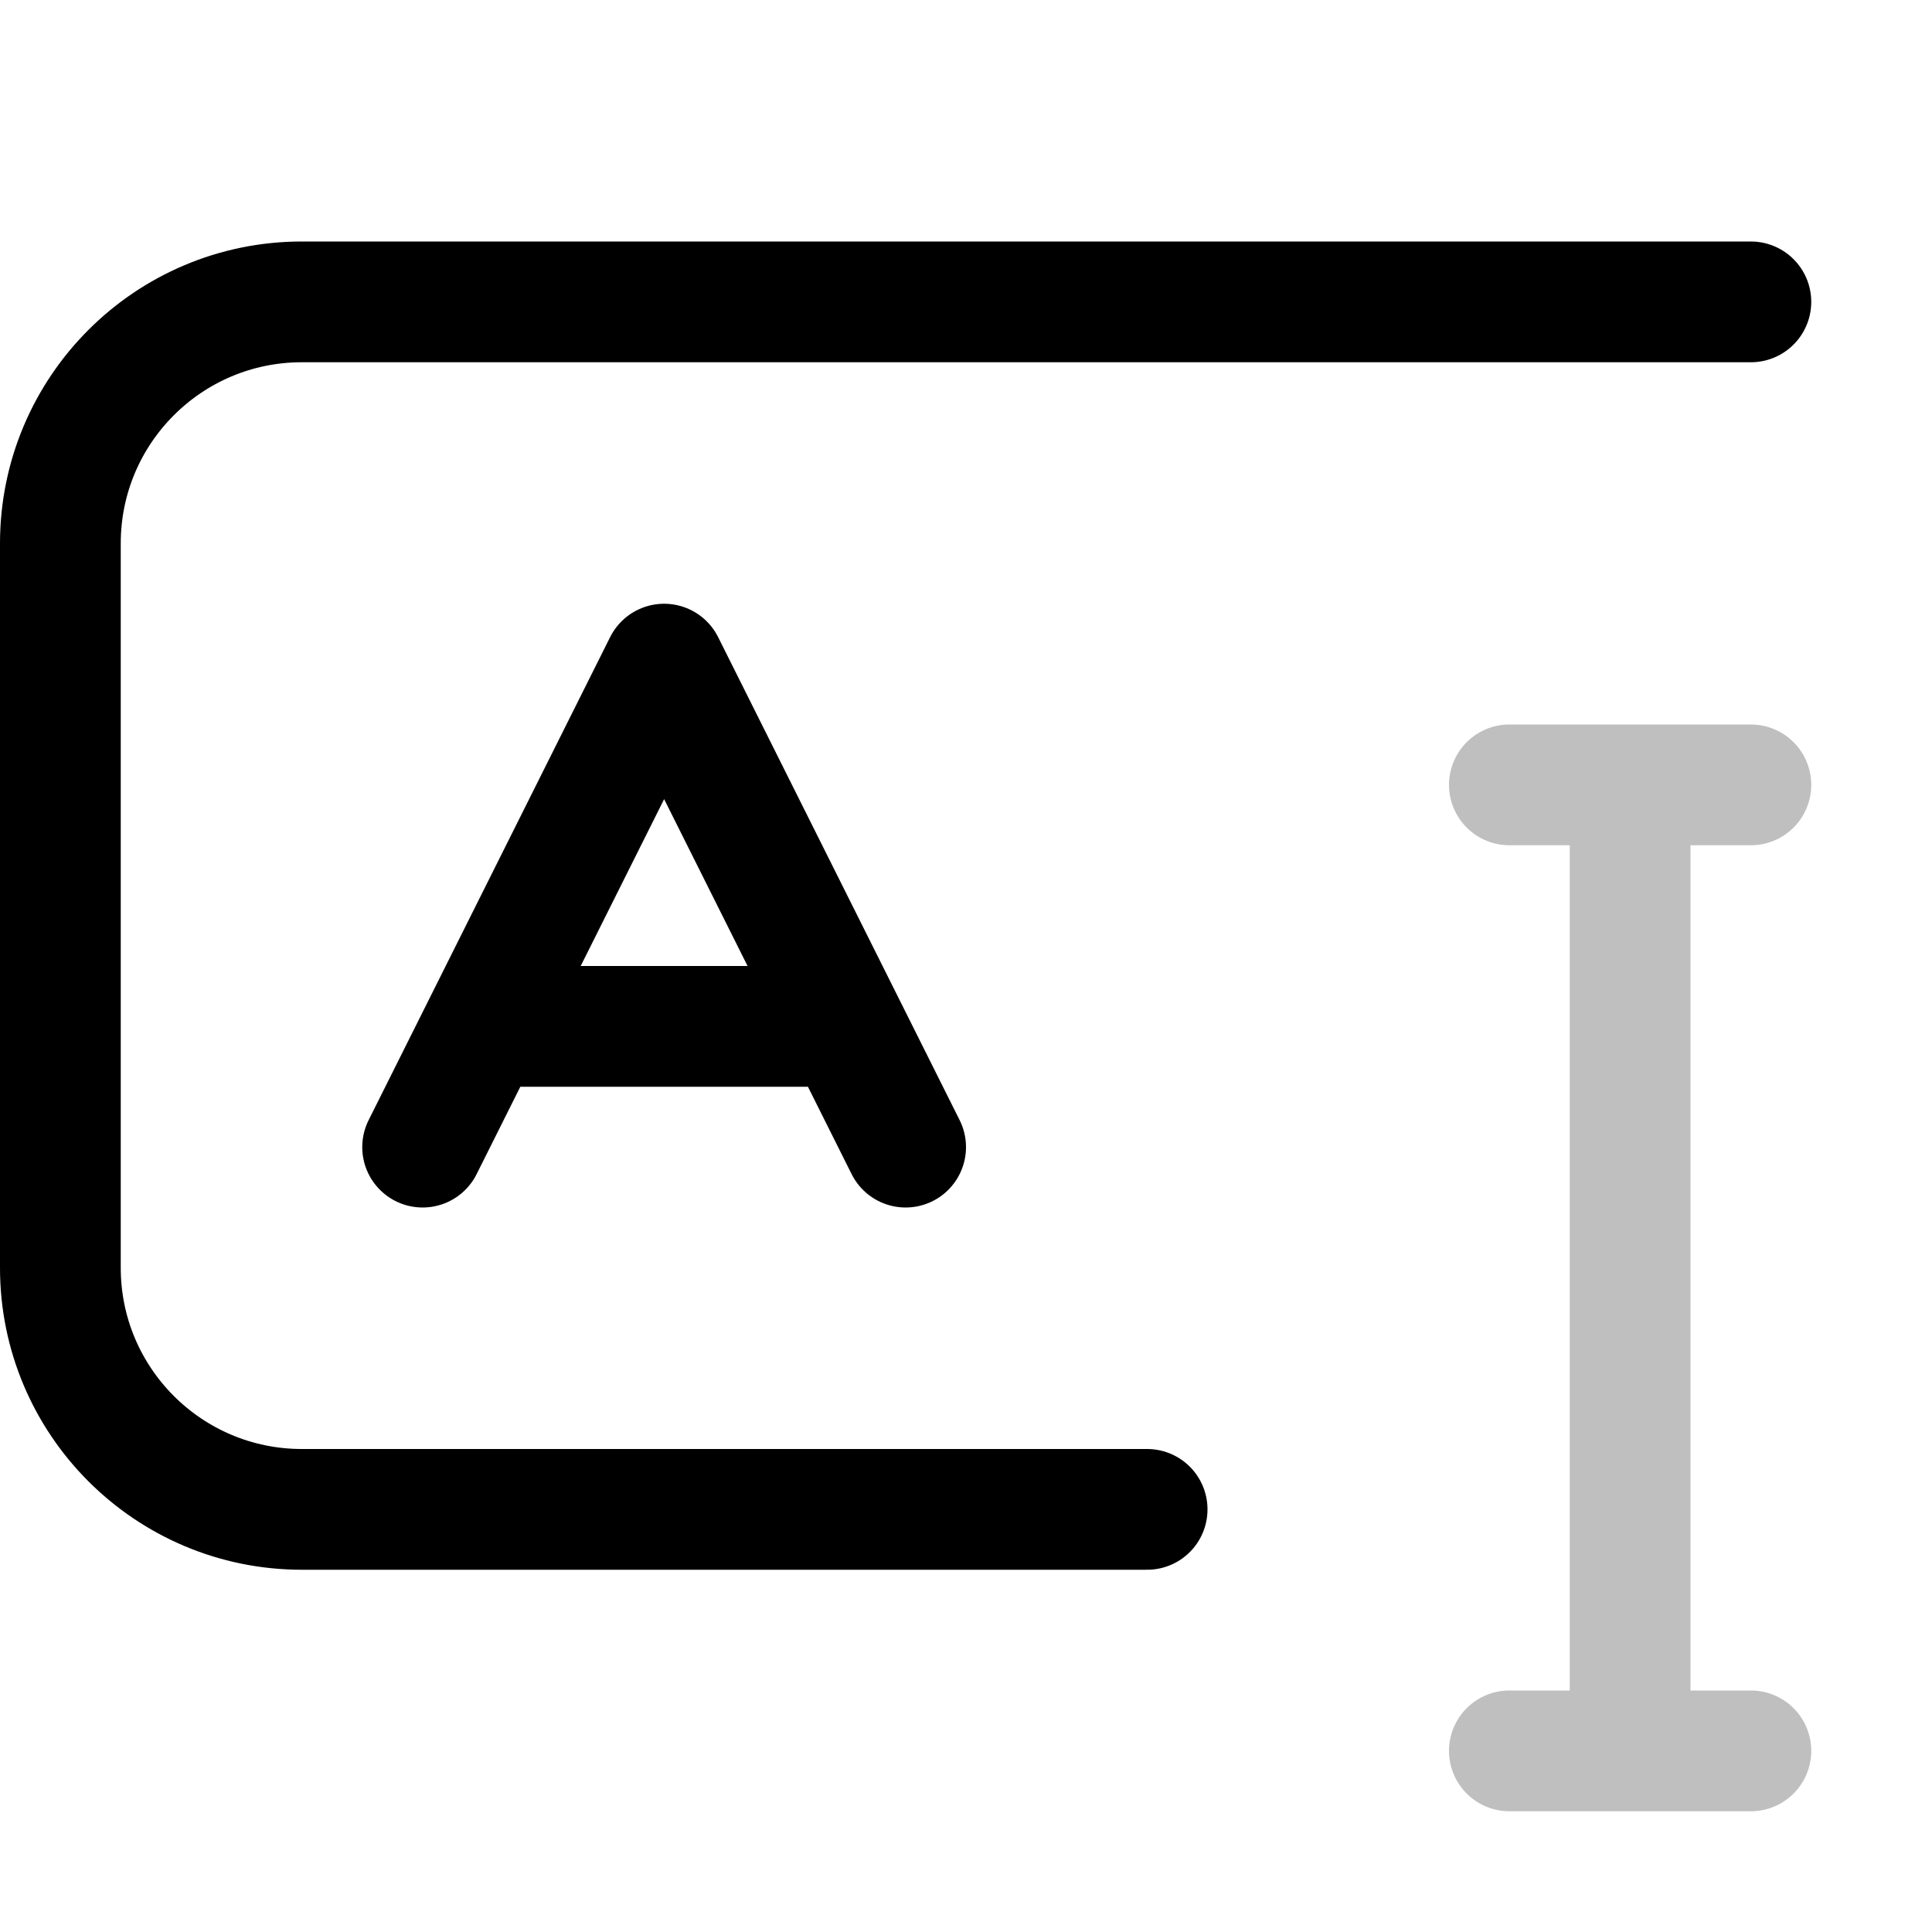
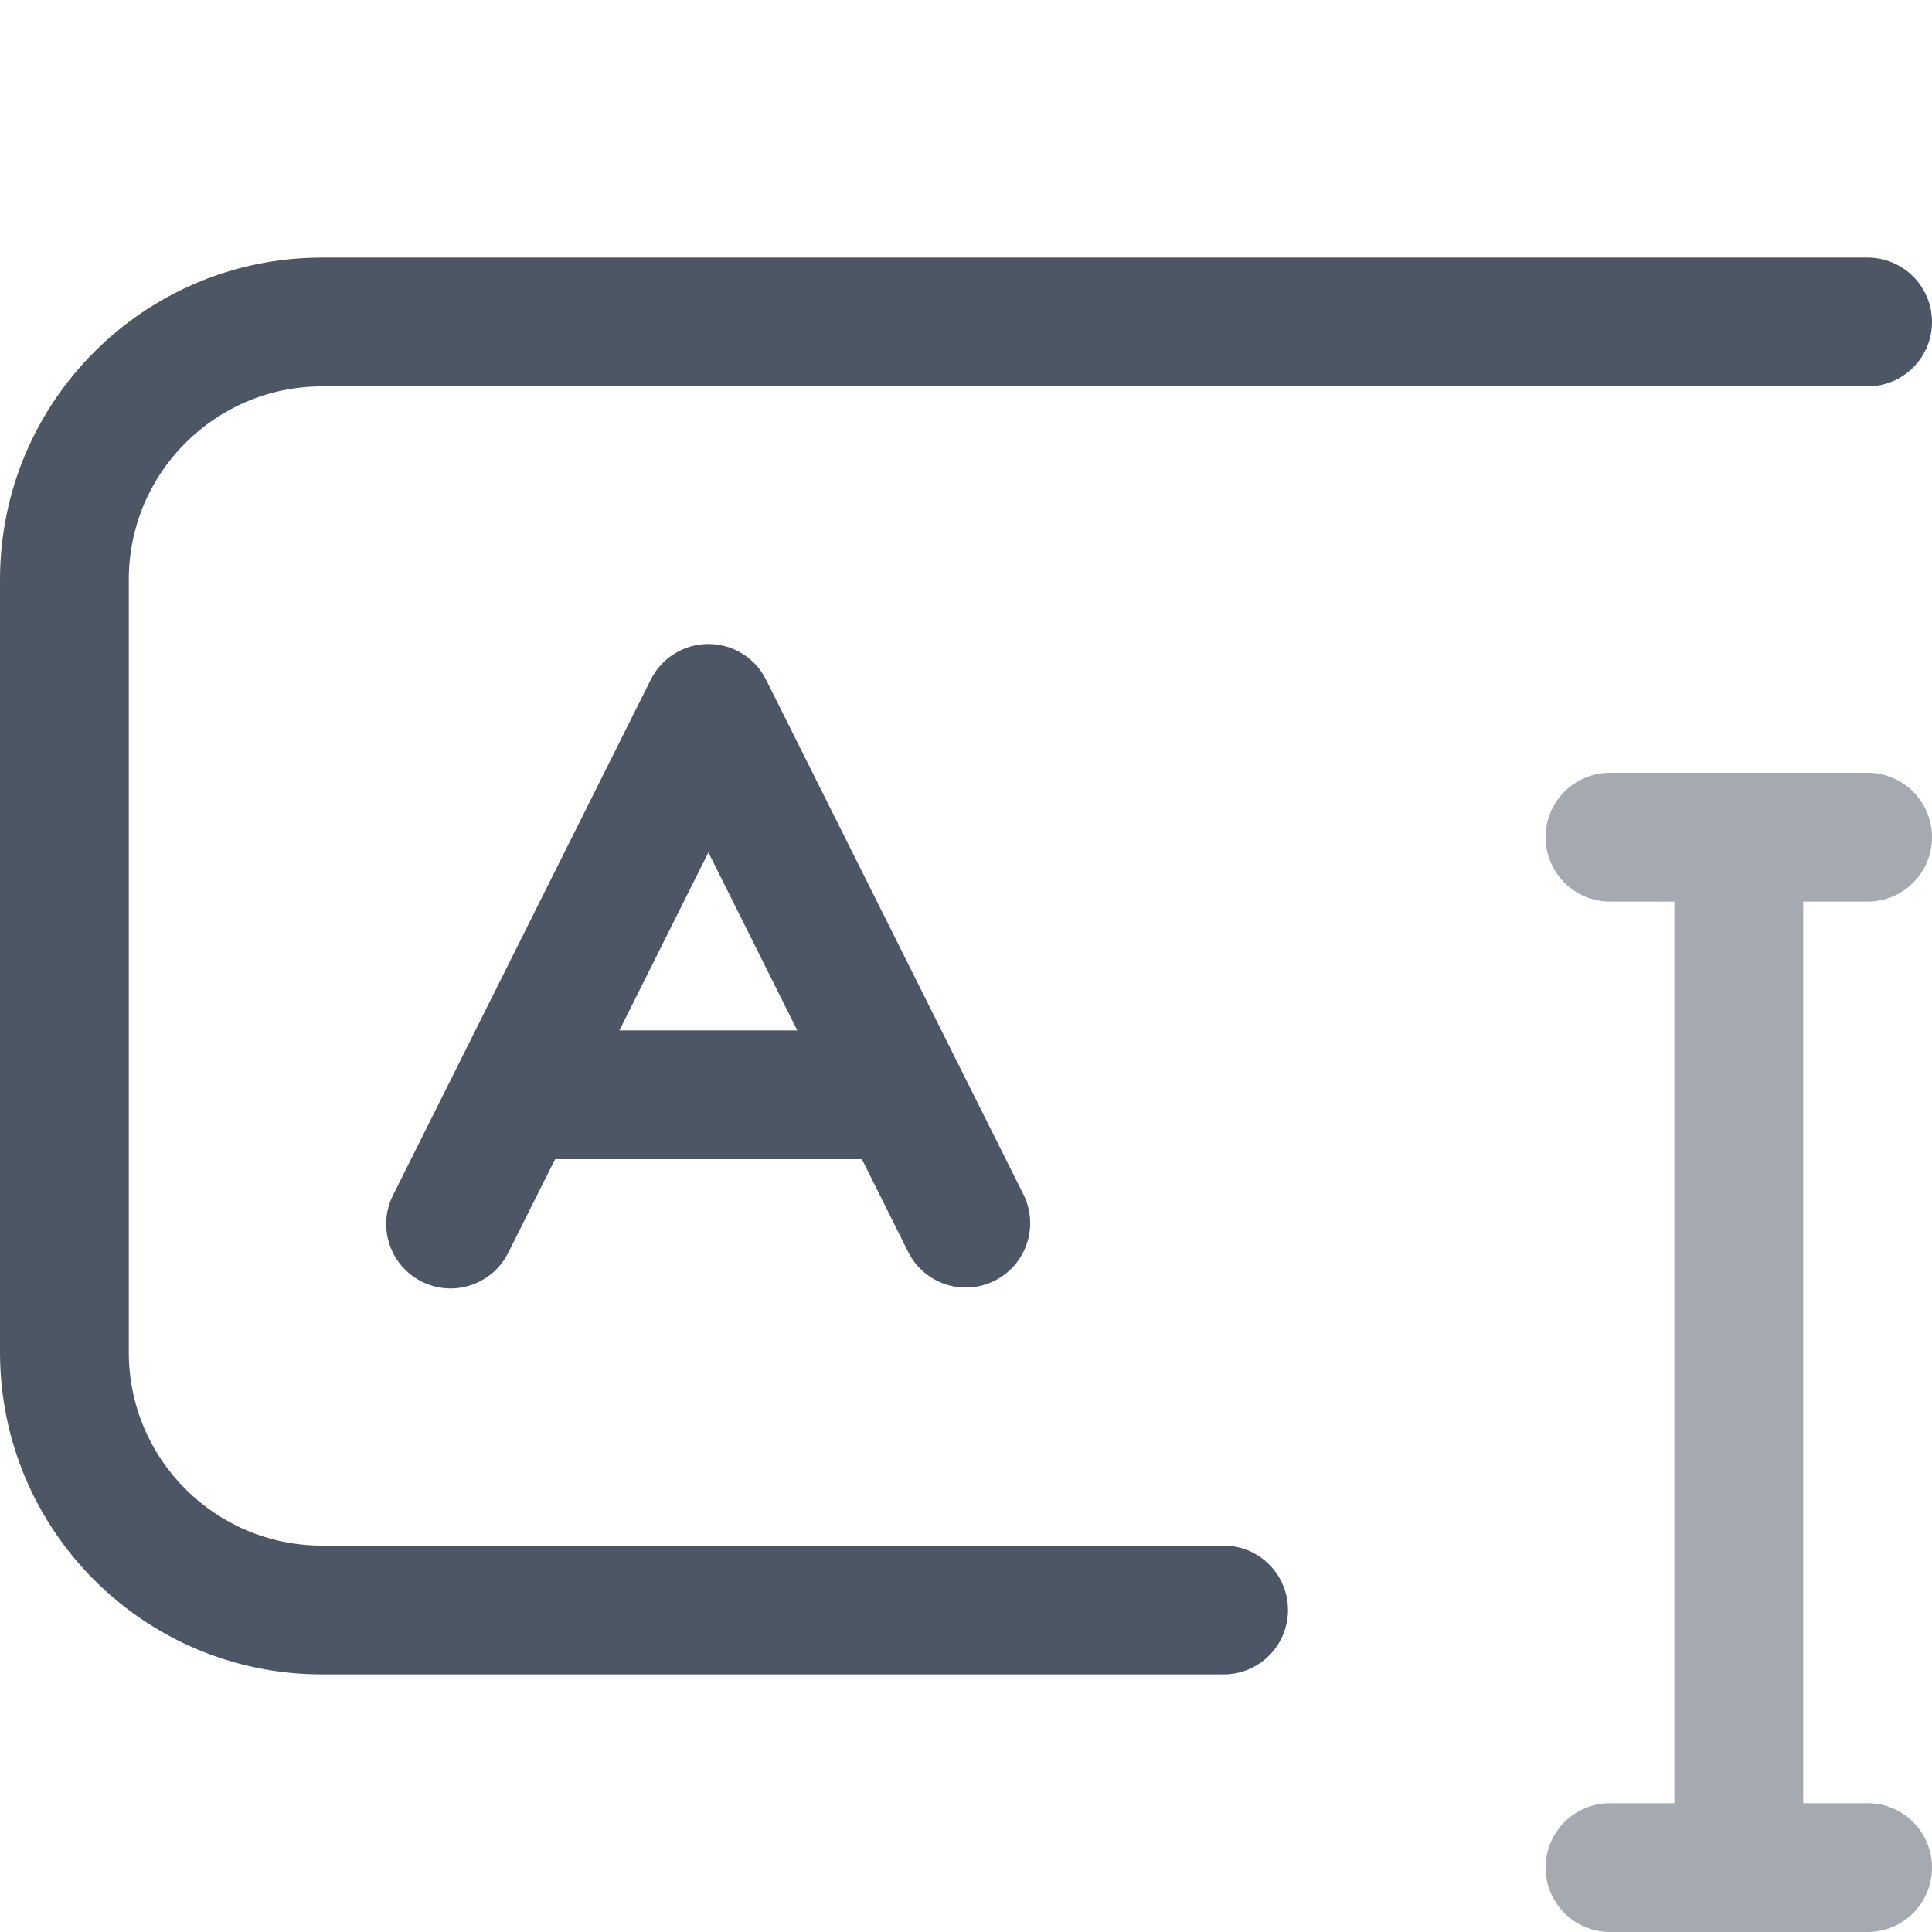
- <svg xmlns="http://www.w3.org/2000/svg" width="16" height="16" fill="none">
-   <path stroke="#000" stroke-linecap="round" stroke-linejoin="round" d="m7.5 9.5-.5-1m-3.5 1 .5-1m0 0 1.5-3 1.5 3m-3 0h3" />
-   <path stroke="#000" stroke-linecap="round" stroke-linejoin="round" stroke-opacity=".25" d="M12.5 6.5h1m1 0h-1m0 0v8m-1 0h2" />
-   <path stroke="#000" stroke-linecap="round" stroke-linejoin="round" d="M14.5 2.5h-12a2 2 0 0 0-2 2v6a2 2 0 0 0 2 2h7" />
+ <svg xmlns="http://www.w3.org/2000/svg" width="15" height="15" fill="none">
+   <path fill="#4C5664" fill-opacity=".5" d="M12 6.5a.5.5 0 0 1 .5-.5h2a.5.5 0 0 1 0 1H14v7h.5a.5.5 0 0 1 0 1h-2a.5.5 0 0 1 0-1h.5V7h-.5a.5.5 0 0 1-.5-.5" />
+   <path fill="#4C5664" d="M2.5 2A2.5 2.5 0 0 0 0 4.5v6A2.5 2.5 0 0 0 2.5 13h7a.5.5 0 0 0 0-1h-7A1.5 1.5 0 0 1 1 10.5v-6A1.5 1.5 0 0 1 2.5 3h12a.5.5 0 0 0 0-1z" />
+   <path fill="#4C5664" fill-rule="evenodd" d="M7.053 9.724a.5.5 0 0 0 .894-.448l-2-4a.5.5 0 0 0-.894 0l-2 4a.5.5 0 1 0 .894.448L4.31 9h2.382zM6.19 8H4.809L5.5 6.618z" clip-rule="evenodd" />
</svg>
